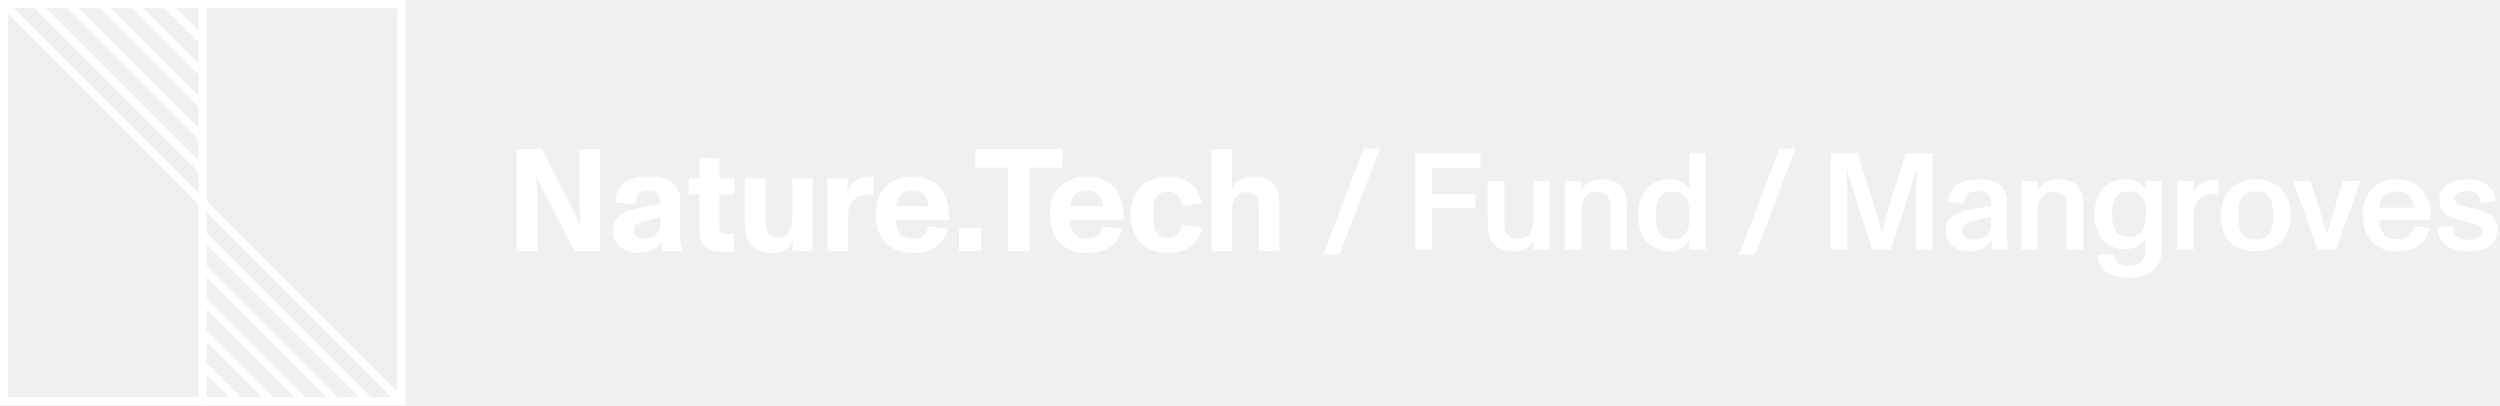
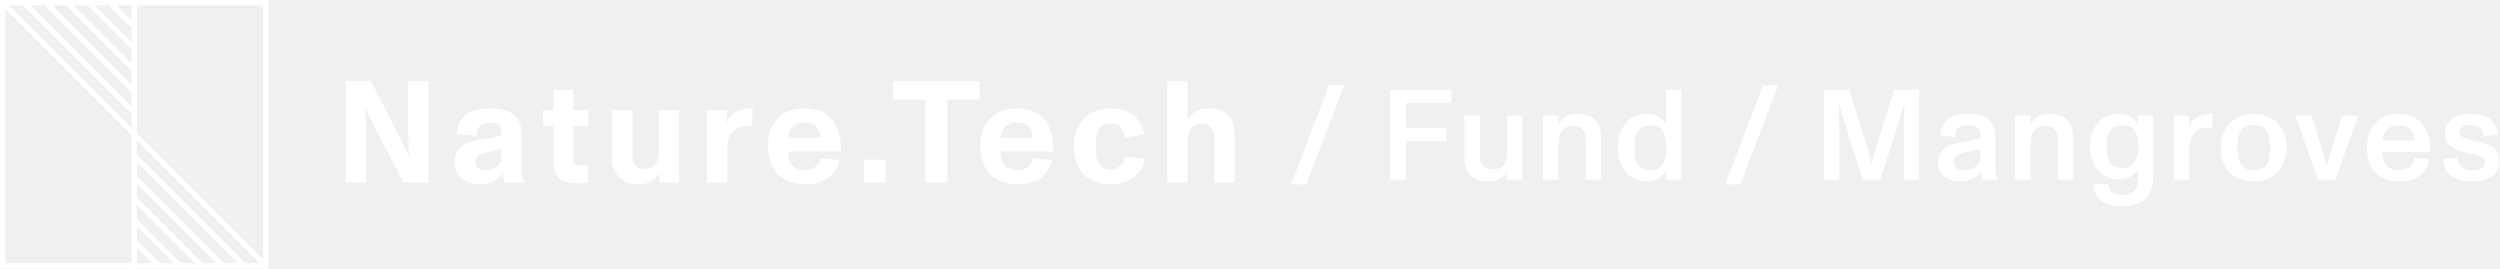
- <svg xmlns="http://www.w3.org/2000/svg" width="617" height="100" viewBox="0 0 617 100" fill="none">
-   <path d="M330.556 62.835L340.586 36.655H336.574L326.578 62.835H330.556ZM353.469 61.645V51.377H364.145V47.875H353.469V41.381H365.403V37.845H349.253V61.645H353.469ZM378.481 54.029C378.481 58.075 376.407 58.891 374.809 58.891C373.823 58.891 372.939 58.823 372.123 58.007C371.307 57.157 371.273 55.967 371.273 54.403V44.645H367.159V54.607C367.159 56.681 367.295 58.789 368.621 60.183C369.845 61.475 371.341 62.053 373.517 62.053C375.863 62.053 377.597 61.033 378.515 59.163V61.645H382.459V44.645H378.481V54.029ZM400.119 45.971C398.963 44.781 397.569 44.237 395.359 44.237C392.911 44.237 391.075 45.155 390.225 47.229V44.645H386.213V61.645H390.259V52.329C390.259 48.215 392.469 47.399 393.965 47.399C394.951 47.399 395.767 47.467 396.515 48.215C397.399 49.031 397.467 50.119 397.467 51.683V61.645H401.547V51.377C401.547 49.337 401.445 47.331 400.119 45.971ZM416.962 46.753C415.84 45.087 414.072 44.237 411.862 44.237C407.306 44.237 404.246 47.773 404.246 53.145C404.246 58.687 407.476 62.053 411.93 62.053C414.174 62.053 415.976 61.101 416.962 59.231V61.645H420.974V37.845H416.962V46.753ZM415.67 58.007C414.99 58.721 414.072 59.095 412.848 59.095C409.55 59.095 408.632 57.055 408.632 53.145C408.632 51.037 408.938 49.473 409.754 48.487C410.4 47.671 411.42 47.229 412.916 47.229C416.146 47.229 417.064 49.779 417.064 53.179C417.064 55.355 416.622 56.987 415.67 58.007ZM433.164 62.835L443.194 36.655H439.182L429.186 62.835H433.164ZM455.873 61.645V47.739C455.873 46.923 455.771 43.693 455.737 41.619H455.805C456.485 43.897 457.335 46.821 457.709 47.977L462.095 61.645H466.651L471.071 48.045C471.445 46.889 472.193 44.339 472.975 41.619H473.043C472.975 43.693 472.907 46.821 472.907 47.671V61.645H476.919V37.845H470.357L466.481 50.119C465.767 52.465 464.917 55.525 464.441 57.327H464.407C463.965 55.525 463.251 53.043 462.333 50.085L458.457 37.845H451.861V61.645H455.873ZM495.308 49.847C495.308 46.141 492.826 44.237 488.44 44.237C486.06 44.237 484.19 44.679 482.932 45.563C481.64 46.447 480.892 47.875 480.79 49.881L484.734 50.391C484.768 48.011 485.856 47.195 488.202 47.195C489.596 47.195 490.446 47.501 490.922 48.147C491.398 48.827 491.398 49.643 491.398 50.765L486.332 51.717C483.238 52.295 480.212 53.315 480.212 56.953C480.212 60.387 482.966 62.053 486.094 62.053C488.882 62.053 490.718 60.897 491.602 59.231C491.602 60.285 491.704 60.999 491.84 61.645H495.886V61.509C495.546 60.693 495.308 59.707 495.308 58.585V49.847ZM491.398 55.117C491.398 57.633 489.834 59.095 486.944 59.095C485.482 59.095 484.326 58.381 484.326 56.919C484.326 55.355 485.414 54.845 486.978 54.471L491.398 53.519V55.117ZM512.755 45.971C511.599 44.781 510.205 44.237 507.995 44.237C505.547 44.237 503.711 45.155 502.861 47.229V44.645H498.849V61.645H502.895V52.329C502.895 48.215 505.105 47.399 506.601 47.399C507.587 47.399 508.403 47.467 509.151 48.215C510.035 49.031 510.103 50.119 510.103 51.683V61.645H514.183V51.377C514.183 49.337 514.081 47.331 512.755 45.971ZM529.564 46.889C528.476 45.223 526.81 44.237 524.43 44.237C520.01 44.237 516.882 47.671 516.882 52.703C516.882 58.007 519.942 61.509 524.532 61.509C526.844 61.509 528.51 60.557 529.564 58.721V61.373C529.564 64.161 528.17 65.657 525.552 65.657C523.24 65.657 521.812 64.909 521.676 62.631L517.766 62.903C517.97 67.085 521.472 68.615 525.382 68.615C530.414 68.615 533.576 65.997 533.576 61.339V44.645H529.564V46.889ZM528.374 57.361C527.694 58.109 526.742 58.517 525.45 58.517C522.288 58.517 521.268 56.613 521.268 52.703C521.268 50.765 521.574 49.337 522.39 48.419C523.07 47.637 524.09 47.229 525.518 47.229C528.34 47.229 529.7 49.201 529.7 52.703C529.7 54.641 529.292 56.307 528.374 57.361ZM546.359 44.271C543.605 44.475 541.905 45.937 541.361 47.705V44.645H537.349V61.645H541.395V53.859C541.395 49.167 543.401 47.875 546.597 47.875C546.903 47.875 547.209 47.875 547.447 47.909L547.549 44.237C547.277 44.237 546.631 44.237 546.359 44.271ZM556.747 62.053C561.983 62.053 565.383 58.483 565.383 53.145C565.383 48.011 562.085 44.237 556.747 44.237C551.341 44.237 548.043 47.977 548.043 53.145C548.043 58.687 551.307 62.053 556.747 62.053ZM556.747 59.095C555.319 59.095 554.299 58.721 553.619 57.939C552.735 56.987 552.361 55.389 552.361 53.145C552.361 50.901 552.735 49.303 553.619 48.351C554.299 47.569 555.353 47.195 556.747 47.195C558.175 47.195 559.195 47.603 559.875 48.419C560.691 49.405 561.065 50.969 561.065 53.145C561.065 55.321 560.725 56.885 559.909 57.871C559.229 58.687 558.175 59.095 556.747 59.095ZM576.518 61.645L582.57 44.645H578.32L575.77 52.703C575.328 54.233 574.784 56.069 574.274 57.905C573.56 55.457 573.016 53.587 572.744 52.703L570.262 44.645H565.944L571.996 61.645H576.518ZM597.947 47.059C596.519 45.257 594.241 44.237 591.555 44.237C588.971 44.237 586.931 45.053 585.435 46.617C583.905 48.249 583.157 50.493 583.157 53.111C583.157 55.865 583.871 58.109 585.435 59.707C586.897 61.203 588.937 62.053 591.589 62.053C595.941 62.053 598.729 60.115 599.613 56.205L595.703 55.899C595.329 57.973 594.037 59.027 591.555 59.027C588.733 59.027 587.305 57.429 587.237 54.267H599.885C599.987 51.343 599.307 48.759 597.947 47.059ZM591.555 47.263C593.051 47.263 594.071 47.671 594.819 48.589C595.397 49.303 595.703 50.289 595.771 51.241H587.271C587.339 50.425 587.577 49.507 588.121 48.759C588.801 47.807 589.957 47.263 591.555 47.263ZM609.086 62.053C612.826 62.053 616.396 60.795 616.396 56.681C616.396 52.669 612.758 51.955 609.562 51.241C607.386 50.765 605.822 50.357 605.822 49.031C605.822 47.705 607.216 47.127 608.712 47.127C610.854 47.127 612.146 48.147 612.248 50.255L615.954 49.643C615.58 45.597 612.418 44.237 608.712 44.237C605.312 44.237 602.014 45.699 602.014 49.337C602.014 52.771 604.904 53.723 607.93 54.505C610.48 55.151 612.588 55.423 612.588 56.919C612.588 58.347 611.398 59.163 609.12 59.163C606.876 59.163 605.346 58.007 605.312 55.797L601.538 56.239C601.674 60.319 605.108 62.053 609.086 62.053Z" fill="white" />
-   <path d="M132.596 62V50.408C132.596 49.688 132.524 46.196 132.38 43.424H132.452C133.244 45.656 134.72 48.356 135.584 49.976L141.848 62H148.112V36.8H143V48.284C143 49.76 143.072 53.144 143.216 55.556H143.144C142.28 53.252 140.732 50.408 139.724 48.428L133.748 36.8H127.484V62H132.596ZM167.878 49.508C167.878 45.584 164.998 43.568 160.318 43.568C157.618 43.568 155.602 44.036 154.198 45.008C152.722 46.016 151.93 47.672 151.93 50.012L156.862 50.372C156.862 47.852 157.978 47.132 159.958 47.132C161.398 47.132 162.082 47.384 162.55 48.032C163.018 48.68 162.982 49.544 162.982 50.372L158.086 51.272C154.486 51.92 151.282 53.036 151.282 56.888C151.282 60.596 154.126 62.432 157.654 62.432C160.534 62.432 162.406 61.136 163.27 59.588C163.306 60.452 163.414 61.352 163.594 62H168.598V61.856C168.202 61.1 167.878 60.128 167.878 58.76V49.508ZM162.982 55.016C162.982 57.752 161.254 58.868 158.878 58.868C157.51 58.868 156.466 58.256 156.466 56.852C156.466 55.484 157.402 54.908 158.914 54.584L162.982 53.684V55.016ZM178.496 62.18C179.432 62.18 180.404 62.108 181.16 61.928L181.088 57.644C180.512 57.752 179.9 57.824 179.432 57.824C178.208 57.824 177.56 57.536 177.56 56.528V47.96H181.232V44H177.56V38.996H172.592V44H170V47.96H172.592V57.104C172.592 60.848 175.04 62.18 178.496 62.18ZM195.571 53.792C195.571 57.392 193.987 58.616 192.259 58.616C191.251 58.616 190.459 58.508 189.775 57.752C189.055 56.924 188.983 55.808 188.983 54.152V44H183.835V54.404C183.835 56.816 184.051 58.976 185.455 60.452C186.751 61.82 188.299 62.432 190.567 62.432C192.943 62.432 194.707 61.388 195.643 59.48V62H200.539V44H195.571V53.792ZM214.265 43.604C211.349 43.82 209.801 45.332 209.189 47.348V44H204.221V62H209.261V53.972C209.261 49.616 211.133 48.032 214.517 48.032C214.841 48.032 215.165 48.068 215.453 48.104L215.561 43.568C215.237 43.568 214.553 43.568 214.265 43.604ZM231.804 46.088C230.292 44.468 228.06 43.568 225.216 43.568C222.408 43.568 220.248 44.396 218.664 45.944C216.9 47.636 216.108 50.084 216.108 52.964C216.108 55.988 216.972 58.364 218.7 60.056C220.212 61.532 222.444 62.432 225.252 62.432C229.896 62.432 232.92 60.416 233.964 56.384L229.068 55.952C228.708 57.824 227.556 58.868 225.252 58.868C222.552 58.868 221.112 57.32 221.076 54.296H234.252C234.324 50.768 233.532 47.96 231.804 46.088ZM225.216 47.06C226.512 47.06 227.412 47.384 228.096 48.104C228.744 48.788 229.032 49.724 229.14 50.84H221.112C221.22 49.868 221.508 49.04 222.012 48.392C222.696 47.492 223.74 47.06 225.216 47.06ZM242.117 62V56.312H236.681V62H242.117ZM254.146 62V41.372H262.174V36.8H240.682V41.372H248.71V62H254.146ZM274.845 46.088C273.333 44.468 271.101 43.568 268.257 43.568C265.449 43.568 263.289 44.396 261.705 45.944C259.941 47.636 259.149 50.084 259.149 52.964C259.149 55.988 260.013 58.364 261.741 60.056C263.253 61.532 265.485 62.432 268.293 62.432C272.937 62.432 275.961 60.416 277.005 56.384L272.109 55.952C271.749 57.824 270.597 58.868 268.293 58.868C265.593 58.868 264.153 57.32 264.117 54.296H277.293C277.365 50.768 276.573 47.96 274.845 46.088ZM268.257 47.06C269.553 47.06 270.453 47.384 271.137 48.104C271.785 48.788 272.073 49.724 272.181 50.84H264.153C264.261 49.868 264.549 49.04 265.053 48.392C265.737 47.492 266.781 47.06 268.257 47.06ZM288.326 62.432C293.078 62.432 296.102 59.768 296.678 56.096L291.782 55.592C291.314 57.536 290.234 58.688 288.326 58.688C285.374 58.688 284.546 56.78 284.546 53C284.546 50.984 284.798 49.436 285.518 48.5C286.094 47.708 286.994 47.312 288.326 47.312C290.666 47.312 291.422 48.968 291.782 50.912L296.57 50.084C295.85 46.268 293.294 43.568 288.326 43.568C282.422 43.568 279.074 47.456 279.074 53C279.074 58.904 282.422 62.432 288.326 62.432ZM314.249 45.368C313.025 44.036 311.585 43.568 309.245 43.568C306.905 43.568 304.961 44.576 304.025 46.628V36.8H299.021V62H304.061V52.064C304.061 48.536 305.933 47.42 307.409 47.42C308.489 47.42 309.137 47.528 309.821 48.212C310.541 48.932 310.721 49.616 310.721 51.308V62H315.761V51.056C315.761 48.572 315.617 46.844 314.249 45.368Z" fill="white" />
+ <svg xmlns="http://www.w3.org/2000/svg" width="931" height="100" viewBox="0 0 931 100" fill="none">
+   <path d="M486.432 68.68L500.592 31.72H494.928L480.816 68.68H486.432ZM523.58 67V52.504H538.652V47.56H523.58V38.392H540.428V33.4H517.628V67H523.58ZM561.291 56.248C561.291 61.96 558.363 63.112 556.107 63.112C554.715 63.112 553.467 63.016 552.315 61.864C551.163 60.664 551.115 58.984 551.115 56.776V43H545.307V57.064C545.307 59.992 545.499 62.968 547.371 64.936C549.099 66.76 551.211 67.576 554.283 67.576C557.595 67.576 560.043 66.136 561.339 63.496V67H566.907V43H561.291V56.248ZM594.239 44.872C592.607 43.192 590.639 42.424 587.519 42.424C584.063 42.424 581.471 43.72 580.271 46.648V43H574.607V67H580.319V53.848C580.319 48.04 583.439 46.888 585.551 46.888C586.943 46.888 588.095 46.984 589.151 48.04C590.399 49.192 590.495 50.728 590.495 52.936V67H596.255V52.504C596.255 49.624 596.111 46.792 594.239 44.872ZM620.417 45.976C618.833 43.624 616.337 42.424 613.217 42.424C606.785 42.424 602.465 47.416 602.465 55C602.465 62.824 607.025 67.576 613.313 67.576C616.481 67.576 619.025 66.232 620.417 63.592V67H626.081V33.4H620.417V45.976ZM618.593 61.864C617.633 62.872 616.337 63.4 614.609 63.4C609.953 63.4 608.657 60.52 608.657 55C608.657 52.024 609.089 49.816 610.241 48.424C611.153 47.272 612.593 46.648 614.705 46.648C619.265 46.648 620.561 50.248 620.561 55.048C620.561 58.12 619.937 60.424 618.593 61.864ZM648.091 68.68L662.251 31.72H656.587L642.475 68.68H648.091ZM684.95 67V47.368C684.95 46.216 684.806 41.656 684.758 38.728H684.854C685.814 41.944 687.014 46.072 687.542 47.704L693.734 67H700.166L706.406 47.8C706.934 46.168 707.99 42.568 709.094 38.728H709.19C709.094 41.656 708.998 46.072 708.998 47.272V67H714.662V33.4H705.398L699.926 50.728C698.918 54.04 697.718 58.36 697.046 60.904H696.998C696.374 58.36 695.366 54.856 694.07 50.68L688.598 33.4H679.286V67H684.95ZM743.022 50.344C743.022 45.112 739.518 42.424 733.326 42.424C729.966 42.424 727.326 43.048 725.55 44.296C723.726 45.544 722.67 47.56 722.526 50.392L728.094 51.112C728.142 47.752 729.678 46.6 732.99 46.6C734.958 46.6 736.158 47.032 736.83 47.944C737.502 48.904 737.502 50.056 737.502 51.64L730.35 52.984C725.982 53.8 721.71 55.24 721.71 60.376C721.71 65.224 725.598 67.576 730.014 67.576C733.95 67.576 736.542 65.944 737.79 63.592C737.79 65.08 737.934 66.088 738.126 67H743.838V66.808C743.358 65.656 743.022 64.264 743.022 62.68V50.344ZM737.502 57.784C737.502 61.336 735.294 63.4 731.214 63.4C729.15 63.4 727.518 62.392 727.518 60.328C727.518 58.12 729.054 57.4 731.262 56.872L737.502 55.528V57.784ZM770.054 44.872C768.422 43.192 766.454 42.424 763.334 42.424C759.878 42.424 757.286 43.72 756.086 46.648V43H750.422V67H756.134V53.848C756.134 48.04 759.254 46.888 761.366 46.888C762.758 46.888 763.91 46.984 764.966 48.04C766.214 49.192 766.31 50.728 766.31 52.936V67H772.07V52.504C772.07 49.624 771.926 46.792 770.054 44.872ZM796.184 46.168C794.648 43.816 792.296 42.424 788.936 42.424C782.696 42.424 778.28 47.272 778.28 54.376C778.28 61.864 782.6 66.808 789.08 66.808C792.344 66.808 794.696 65.464 796.184 62.872V66.616C796.184 70.552 794.216 72.664 790.52 72.664C787.256 72.664 785.24 71.608 785.048 68.392L779.528 68.776C779.816 74.68 784.76 76.84 790.28 76.84C797.384 76.84 801.848 73.144 801.848 66.568V43H796.184V46.168ZM794.504 60.952C793.544 62.008 792.2 62.584 790.376 62.584C785.912 62.584 784.472 59.896 784.472 54.376C784.472 51.64 784.904 49.624 786.056 48.328C787.016 47.224 788.456 46.648 790.472 46.648C794.456 46.648 796.376 49.432 796.376 54.376C796.376 57.112 795.8 59.464 794.504 60.952ZM822.294 42.472C818.406 42.76 816.006 44.824 815.238 47.32V43H809.574V67H815.286V56.008C815.286 49.384 818.118 47.56 822.63 47.56C823.062 47.56 823.494 47.56 823.83 47.608L823.974 42.424C823.59 42.424 822.678 42.424 822.294 42.472ZM839.36 67.576C846.752 67.576 851.552 62.536 851.552 55C851.552 47.752 846.896 42.424 839.36 42.424C831.728 42.424 827.072 47.704 827.072 55C827.072 62.824 831.68 67.576 839.36 67.576ZM839.36 63.4C837.344 63.4 835.904 62.872 834.944 61.768C833.696 60.424 833.168 58.168 833.168 55C833.168 51.832 833.696 49.576 834.944 48.232C835.904 47.128 837.392 46.6 839.36 46.6C841.376 46.6 842.816 47.176 843.776 48.328C844.928 49.72 845.456 51.928 845.456 55C845.456 58.072 844.976 60.28 843.824 61.672C842.864 62.824 841.376 63.4 839.36 63.4ZM869.672 67L878.216 43H872.216L868.616 54.376C867.992 56.536 867.224 59.128 866.504 61.72C865.496 58.264 864.728 55.624 864.344 54.376L860.84 43H854.744L863.288 67H869.672ZM902.325 46.408C900.309 43.864 897.093 42.424 893.301 42.424C889.653 42.424 886.773 43.576 884.661 45.784C882.501 48.088 881.445 51.256 881.445 54.952C881.445 58.84 882.453 62.008 884.661 64.264C886.725 66.376 889.605 67.576 893.349 67.576C899.493 67.576 903.429 64.84 904.677 59.32L899.157 58.888C898.629 61.816 896.805 63.304 893.301 63.304C889.317 63.304 887.301 61.048 887.205 56.584H905.061C905.205 52.456 904.245 48.808 902.325 46.408ZM893.301 46.696C895.413 46.696 896.853 47.272 897.909 48.568C898.725 49.576 899.157 50.968 899.253 52.312H887.253C887.349 51.16 887.685 49.864 888.453 48.808C889.413 47.464 891.045 46.696 893.301 46.696ZM920.451 67.576C925.731 67.576 930.771 65.8 930.771 59.992C930.771 54.328 925.635 53.32 921.123 52.312C918.051 51.64 915.843 51.064 915.843 49.192C915.843 47.32 917.811 46.504 919.923 46.504C922.947 46.504 924.771 47.944 924.915 50.92L930.147 50.056C929.619 44.344 925.155 42.424 919.923 42.424C915.123 42.424 910.467 44.488 910.467 49.624C910.467 54.472 914.547 55.816 918.819 56.92C922.419 57.832 925.395 58.216 925.395 60.328C925.395 62.344 923.715 63.496 920.499 63.496C917.331 63.496 915.171 61.864 915.123 58.744L909.795 59.368C909.987 65.128 914.835 67.576 920.451 67.576Z" fill="white" />
+   <path d="M136.394 68V50.612C136.394 49.532 136.286 44.294 136.07 40.136H136.178C137.366 43.484 139.58 47.534 140.876 49.964L150.272 68H159.668V30.2H152V47.426C152 49.64 152.108 54.716 152.324 58.334H152.216C150.92 54.878 148.598 50.612 147.086 47.642L138.122 30.2H128.726V68H136.394ZM194.177 49.262C194.177 43.376 189.857 40.352 182.837 40.352C178.787 40.352 175.763 41.054 173.657 42.512C171.443 44.024 170.255 46.508 170.255 50.018L177.653 50.558C177.653 46.778 179.327 45.698 182.297 45.698C184.457 45.698 185.483 46.076 186.185 47.048C186.887 48.02 186.833 49.316 186.833 50.558L179.489 51.908C174.089 52.88 169.283 54.554 169.283 60.332C169.283 65.894 173.549 68.648 178.841 68.648C183.161 68.648 185.969 66.704 187.265 64.382C187.319 65.678 187.481 67.028 187.751 68H195.257V67.784C194.663 66.65 194.177 65.192 194.177 63.14V49.262ZM186.833 57.524C186.833 61.628 184.241 63.302 180.677 63.302C178.625 63.302 177.059 62.384 177.059 60.278C177.059 58.226 178.463 57.362 180.731 56.876L186.833 55.526V57.524ZM214.964 68.27C216.368 68.27 217.826 68.162 218.96 67.892L218.852 61.466C217.988 61.628 217.07 61.736 216.368 61.736C214.532 61.736 213.56 61.304 213.56 59.792V46.94H219.068V41H213.56V33.494H206.108V41H202.22V46.94H206.108V60.656C206.108 66.272 209.78 68.27 214.964 68.27ZM245.436 55.688C245.436 61.088 243.06 62.924 240.468 62.924C238.956 62.924 237.768 62.762 236.742 61.628C235.662 60.386 235.554 58.712 235.554 56.228V41H227.832V56.606C227.832 60.224 228.156 63.464 230.262 65.678C232.206 67.73 234.528 68.648 237.93 68.648C241.494 68.648 244.14 67.082 245.544 64.22V68H252.888V41H245.436V55.688ZM278.337 40.406C273.963 40.73 271.641 42.998 270.723 46.022V41H263.271V68H270.831V55.958C270.831 49.424 273.639 47.048 278.715 47.048C279.201 47.048 279.687 47.102 280.119 47.156L280.281 40.352C279.795 40.352 278.769 40.352 278.337 40.406ZM309.506 44.132C307.238 41.702 303.89 40.352 299.624 40.352C295.412 40.352 292.172 41.594 289.796 43.916C287.15 46.454 285.962 50.126 285.962 54.446C285.962 58.982 287.258 62.546 289.85 65.084C292.118 67.298 295.466 68.648 299.678 68.648C306.644 68.648 311.18 65.624 312.746 59.576L305.402 58.928C304.862 61.736 303.134 63.302 299.678 63.302C295.628 63.302 293.468 60.98 293.414 56.444H313.178C313.286 51.152 312.098 46.94 309.506 44.132ZM299.624 45.59C301.568 45.59 302.918 46.076 303.944 47.156C304.916 48.182 305.348 49.586 305.51 51.26H293.468C293.63 49.802 294.062 48.56 294.818 47.588C295.844 46.238 297.41 45.59 299.624 45.59ZM329.836 68V59.468H321.682V68H329.836ZM352.739 68V37.058H364.781V30.2H332.543V37.058H344.585V68H352.739ZM388.648 44.132C386.38 41.702 383.032 40.352 378.766 40.352C374.554 40.352 371.314 41.594 368.938 43.916C366.292 46.454 365.104 50.126 365.104 54.446C365.104 58.982 366.4 62.546 368.992 65.084C371.26 67.298 374.608 68.648 378.82 68.648C385.786 68.648 390.322 65.624 391.888 59.576L384.544 58.928C384.004 61.736 382.276 63.302 378.82 63.302C374.77 63.302 372.61 60.98 372.556 56.444H392.32C392.428 51.152 391.24 46.94 388.648 44.132ZM378.766 45.59C380.71 45.59 382.06 46.076 383.086 47.156C384.058 48.182 384.49 49.586 384.652 51.26H372.61C372.772 49.802 373.204 48.56 373.96 47.588C374.986 46.238 376.552 45.59 378.766 45.59ZM413.73 68.648C420.858 68.648 425.394 64.652 426.258 59.144L418.914 58.388C418.212 61.304 416.592 63.032 413.73 63.032C409.302 63.032 408.06 60.17 408.06 54.5C408.06 51.476 408.438 49.154 409.518 47.75C410.382 46.562 411.732 45.968 413.73 45.968C417.24 45.968 418.374 48.452 418.914 51.368L426.096 50.126C425.016 44.402 421.182 40.352 413.73 40.352C404.874 40.352 399.852 46.184 399.852 54.5C399.852 63.356 404.874 68.648 413.73 68.648ZM457.474 43.052C455.638 41.054 453.478 40.352 449.968 40.352C446.458 40.352 443.542 41.864 442.138 44.942V30.2H434.632V68H442.192V53.096C442.192 47.804 445 46.13 447.214 46.13C448.834 46.13 449.806 46.292 450.832 47.318C451.912 48.398 452.182 49.424 452.182 51.962V68H459.742V51.584C459.742 47.858 459.526 45.266 457.474 43.052Z" fill="white" />
  <rect x="1" y="1" width="98" height="98" stroke="white" stroke-width="2" />
  <path d="M50 0L50 100" stroke="white" stroke-width="2" />
  <path d="M1 1L99 99" stroke="white" stroke-width="2" />
  <path d="M9 1L50 42" stroke="white" stroke-width="2" />
  <path d="M91 99L50 58" stroke="white" stroke-width="2" />
  <path d="M17 1L50 34" stroke="white" stroke-width="2" />
  <path d="M83 99L50 66" stroke="white" stroke-width="2" />
  <path d="M25 1L50 26" stroke="white" stroke-width="2" />
  <path d="M75 99L50 74" stroke="white" stroke-width="2" />
  <path d="M33 1L50 18" stroke="white" stroke-width="2" />
  <path d="M67 99L50 82" stroke="white" stroke-width="2" />
  <path d="M41 1L50 10" stroke="white" stroke-width="2" />
  <path d="M59 99L50 90" stroke="white" stroke-width="2" />
</svg>
